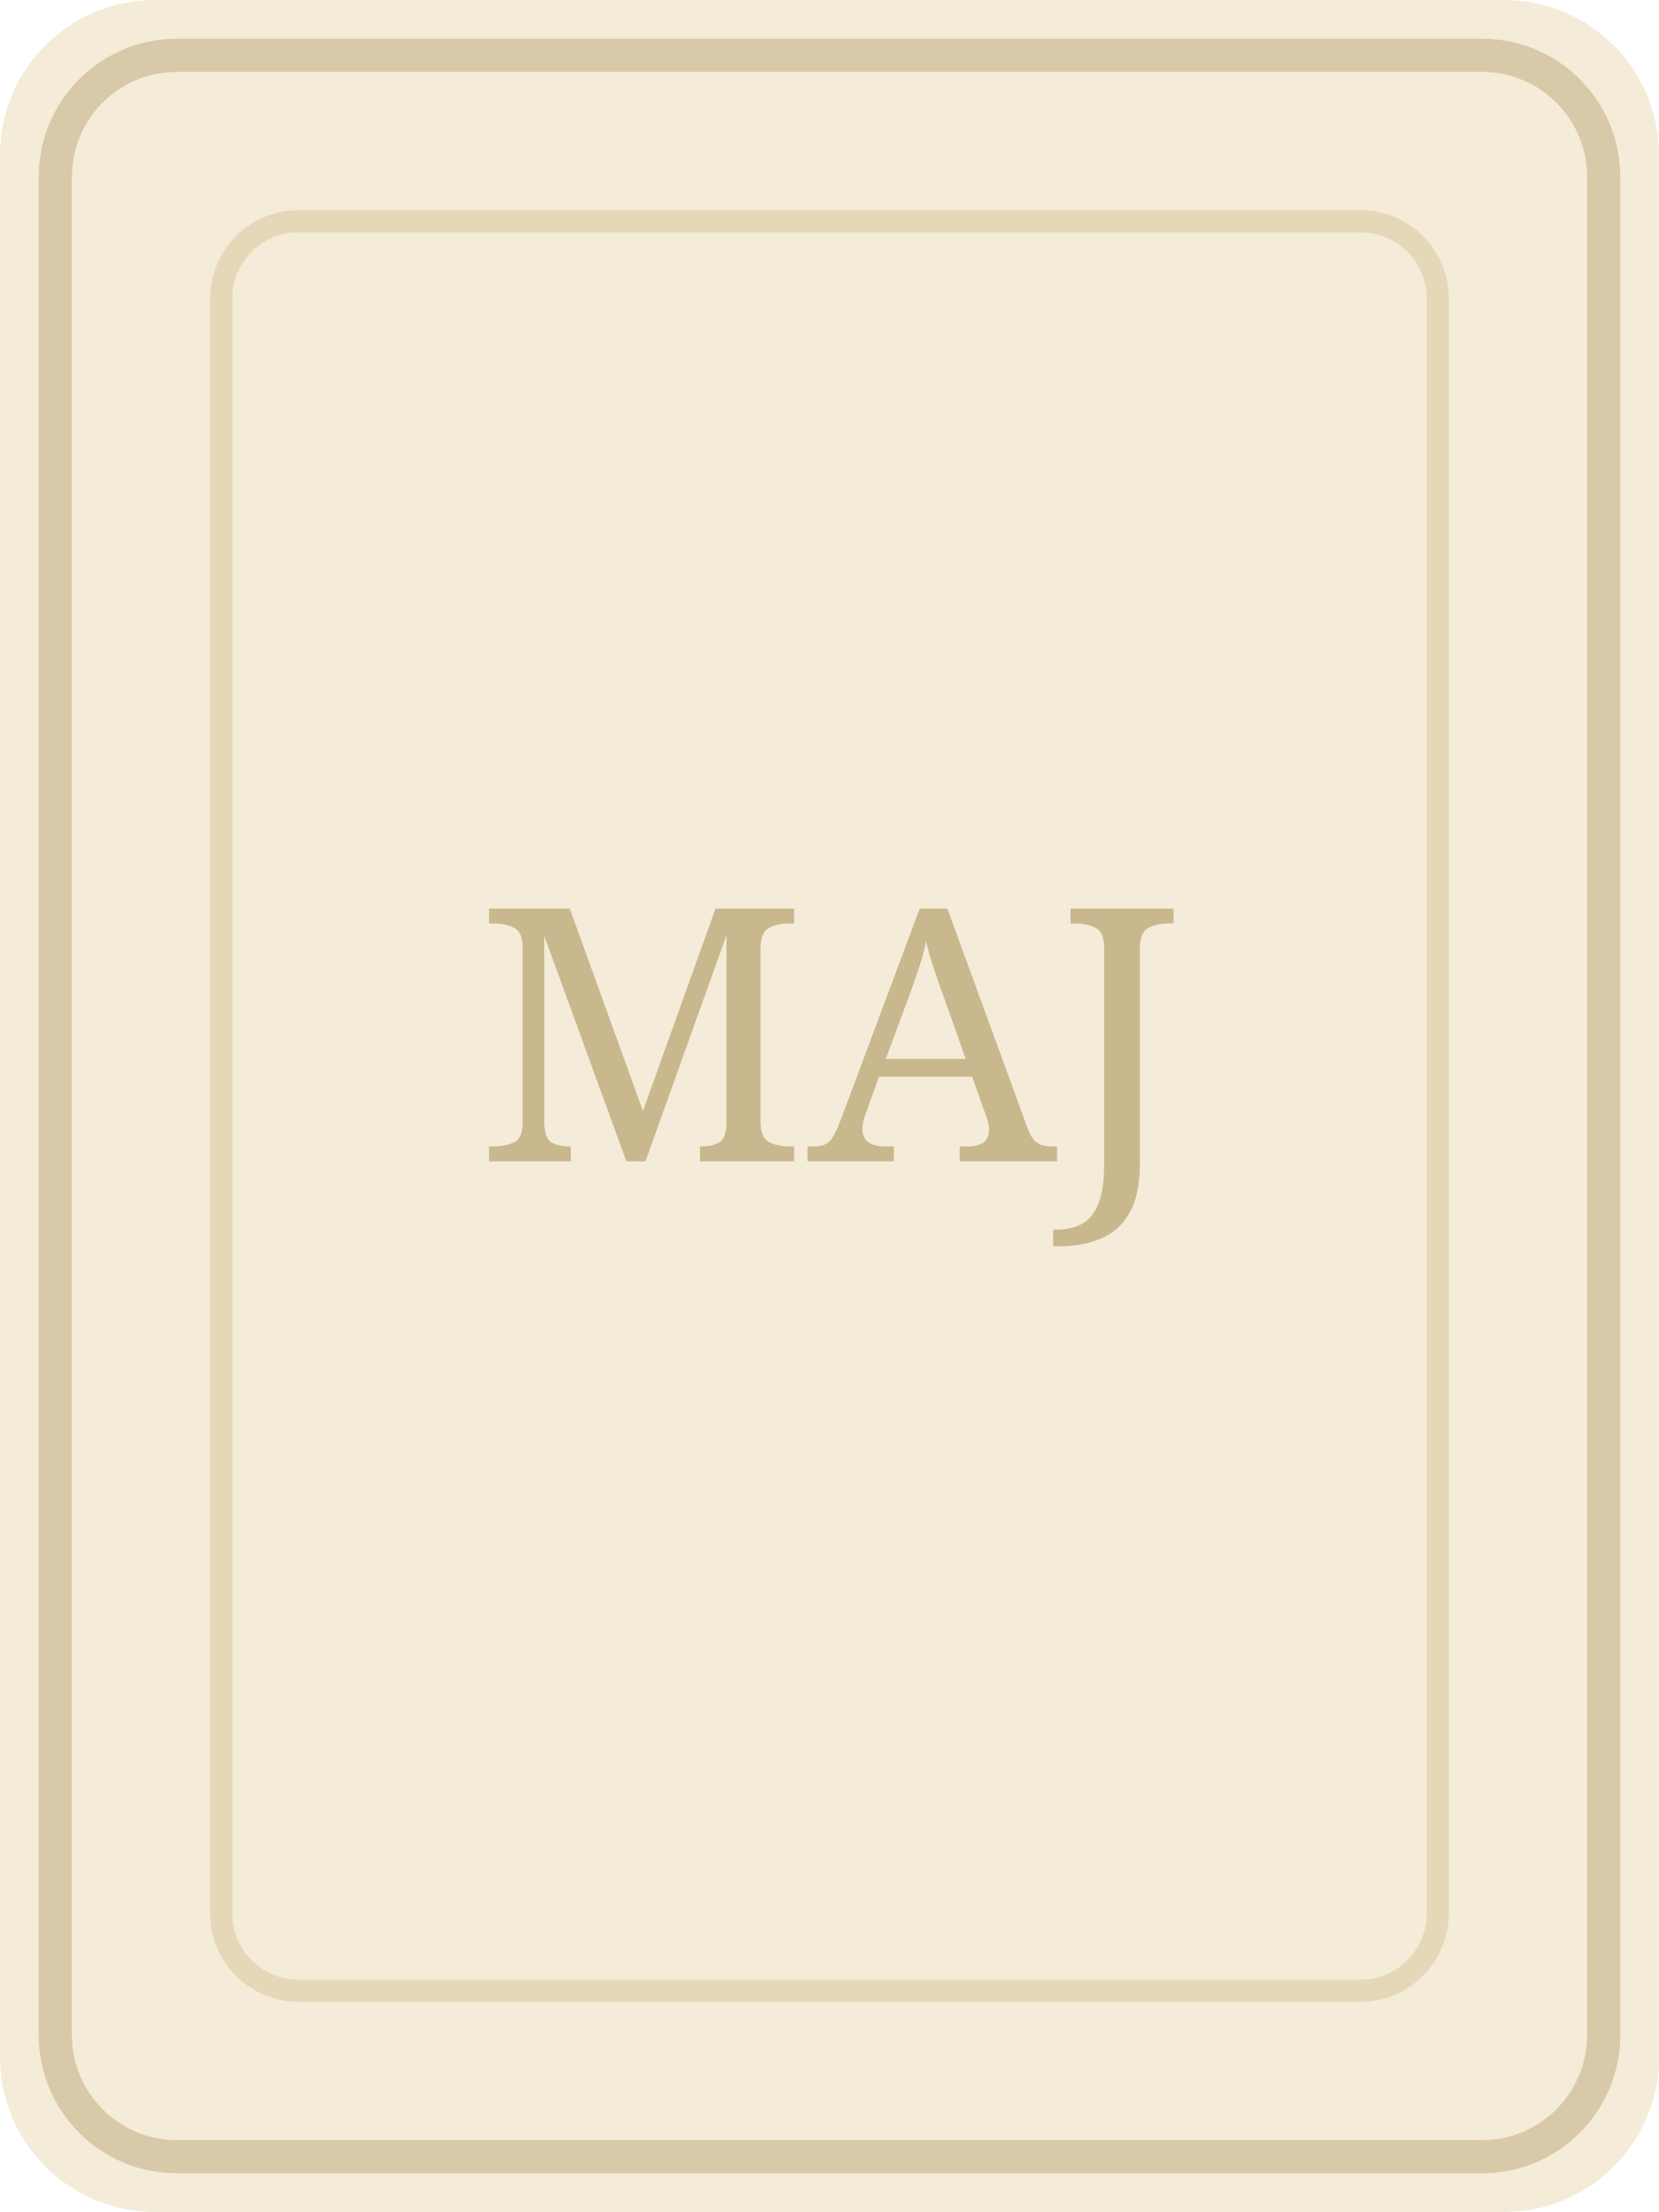
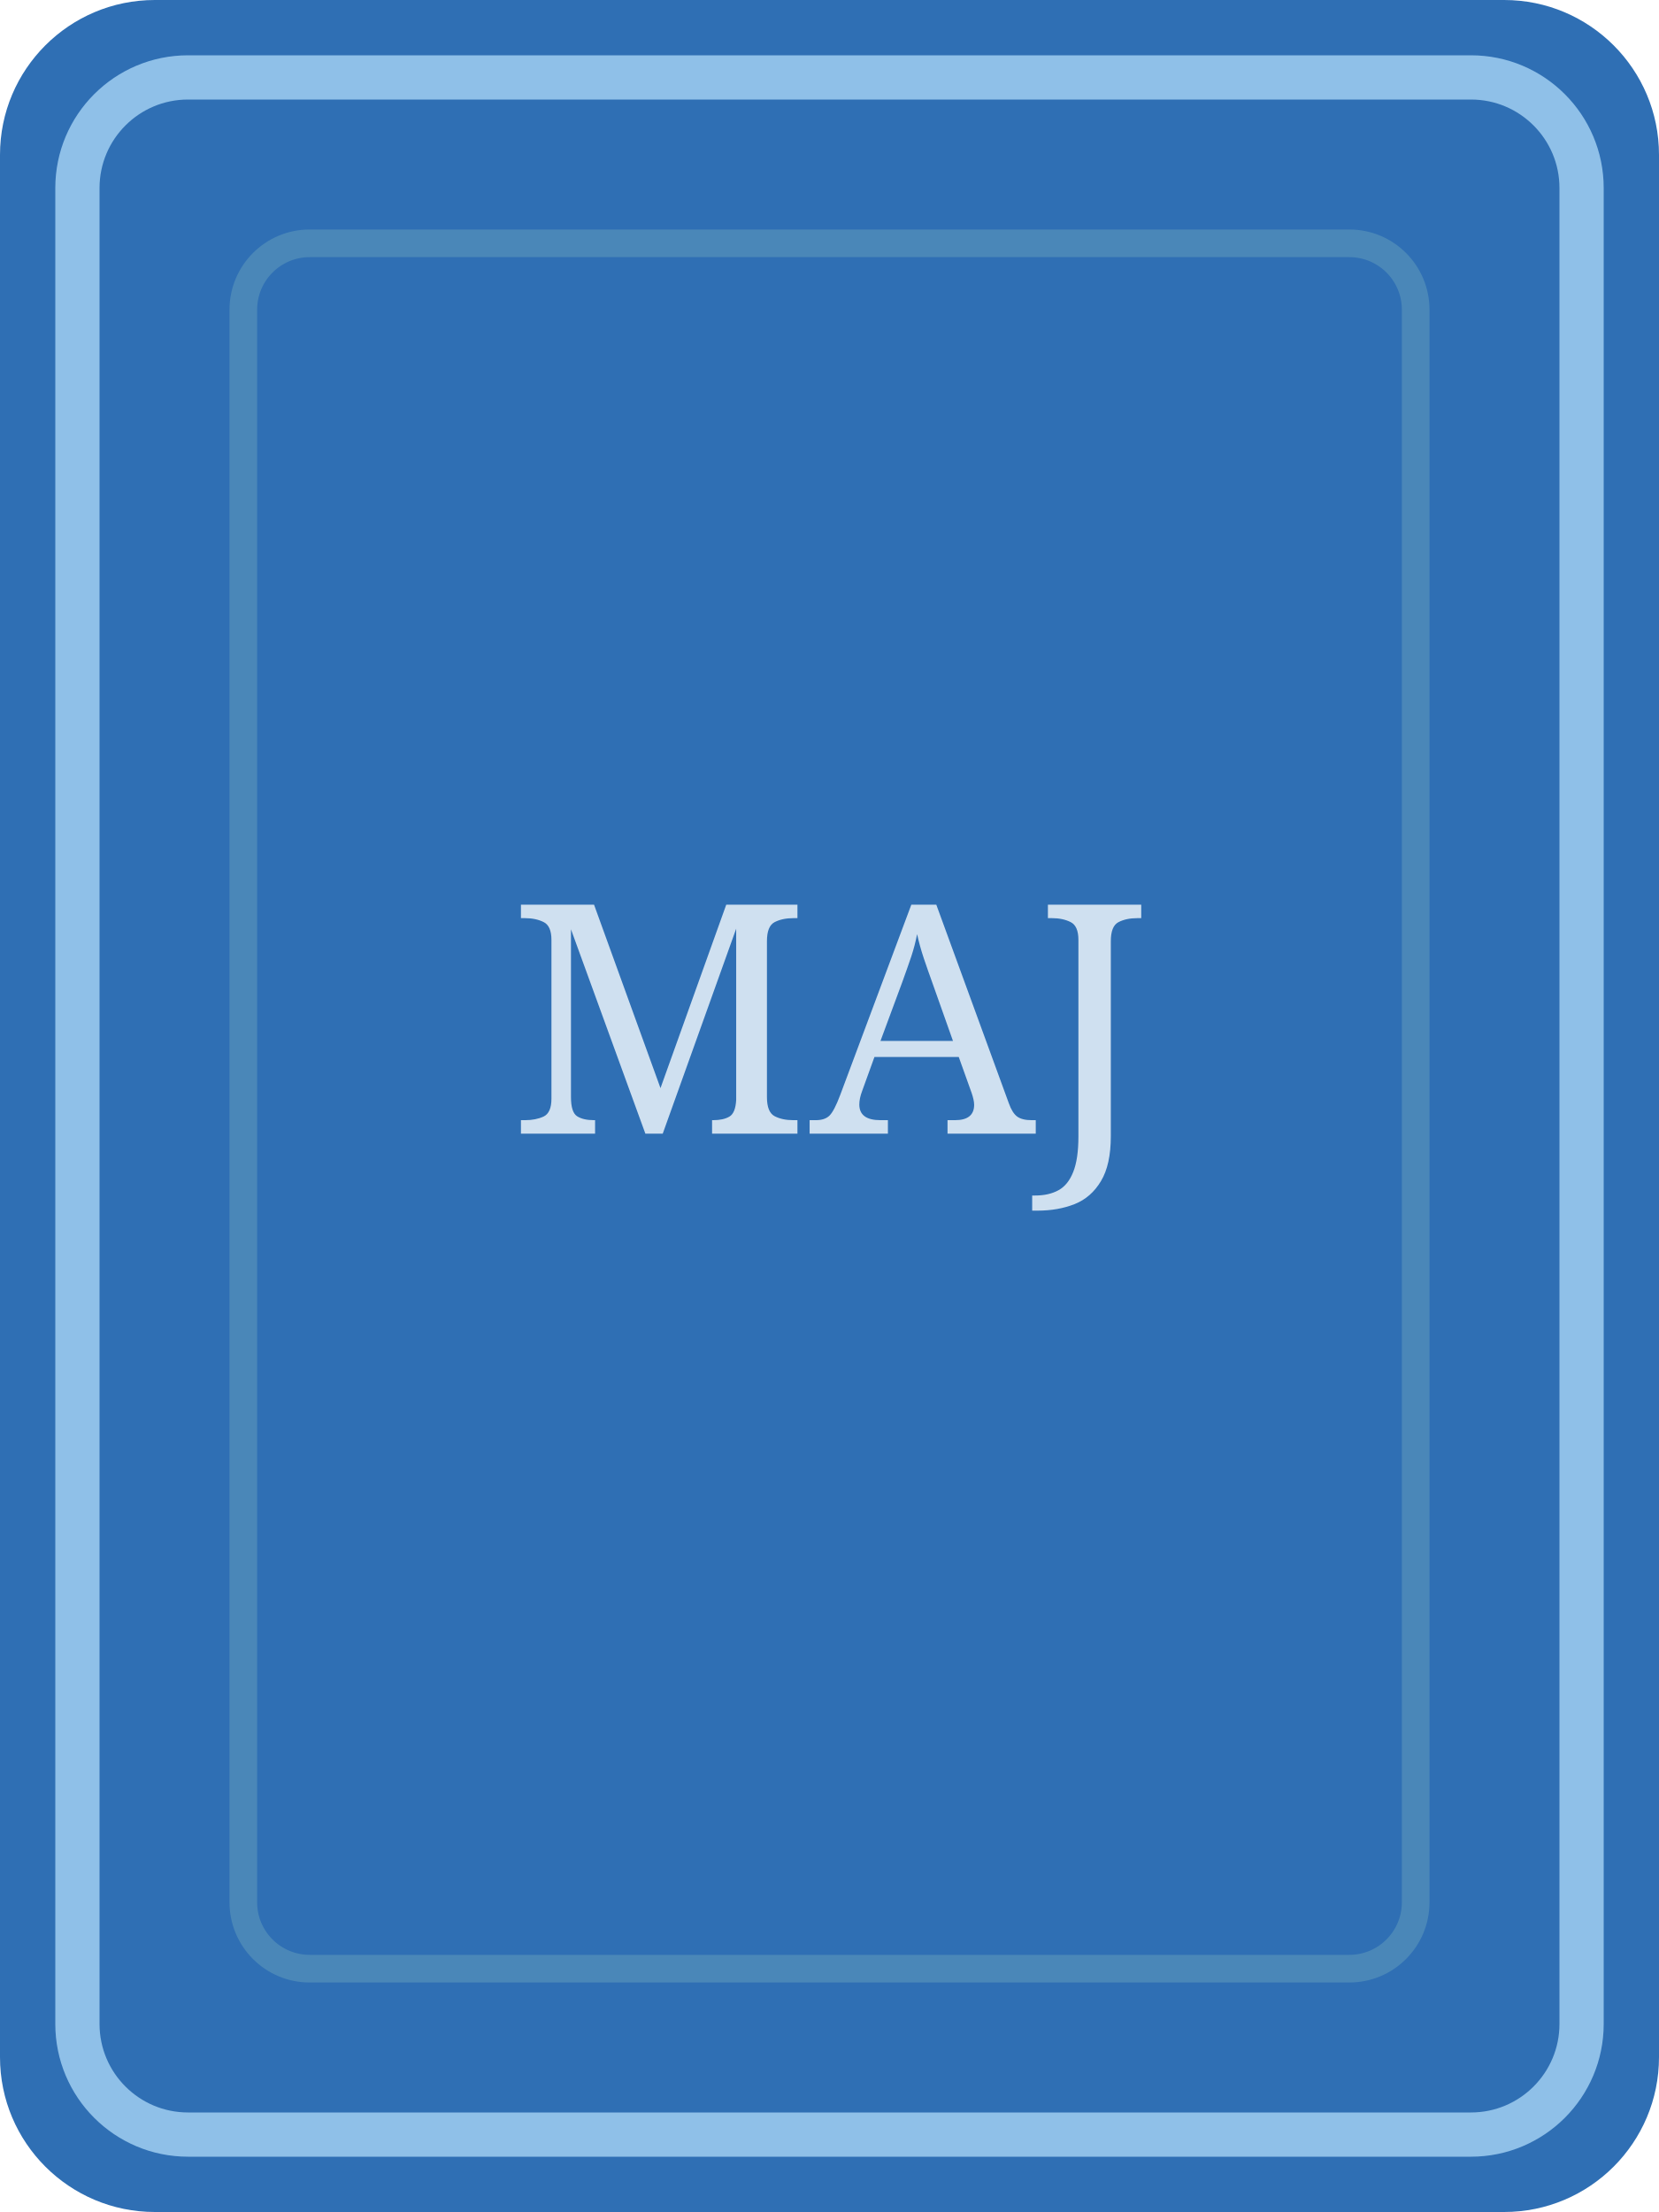
<svg xmlns="http://www.w3.org/2000/svg" viewBox="0 0 300 400" width="300" height="400">
-   <rect width="300" height="400" rx="28" fill="#f4ecd8" />
-   <rect x="10" y="10" width="280" height="380" rx="22" fill="none" stroke="#d8c9a8" stroke-width="6" />
-   <rect x="40" y="40" width="220" height="320" rx="14" fill="none" stroke="#e5d8b8" stroke-width="4" />
-   <text x="150" y="210" font-family="serif" font-size="64" text-anchor="middle" fill="#c9b78e">MAJ</text>
+   <rect width="300" height="400" rx="28" fill="#2f6fb4" />
+   <rect x="14" y="14" width="272" height="372" rx="20" fill="none" stroke="#8fc0e8" stroke-width="8" />
+   <rect x="44" y="44" width="212" height="312" rx="12" fill="none" stroke="#4a87b8" stroke-width="5" />
+   <text x="150" y="205" font-family="serif" font-size="58" text-anchor="middle" fill="#cfe0f0">MAJ</text>
</svg>
